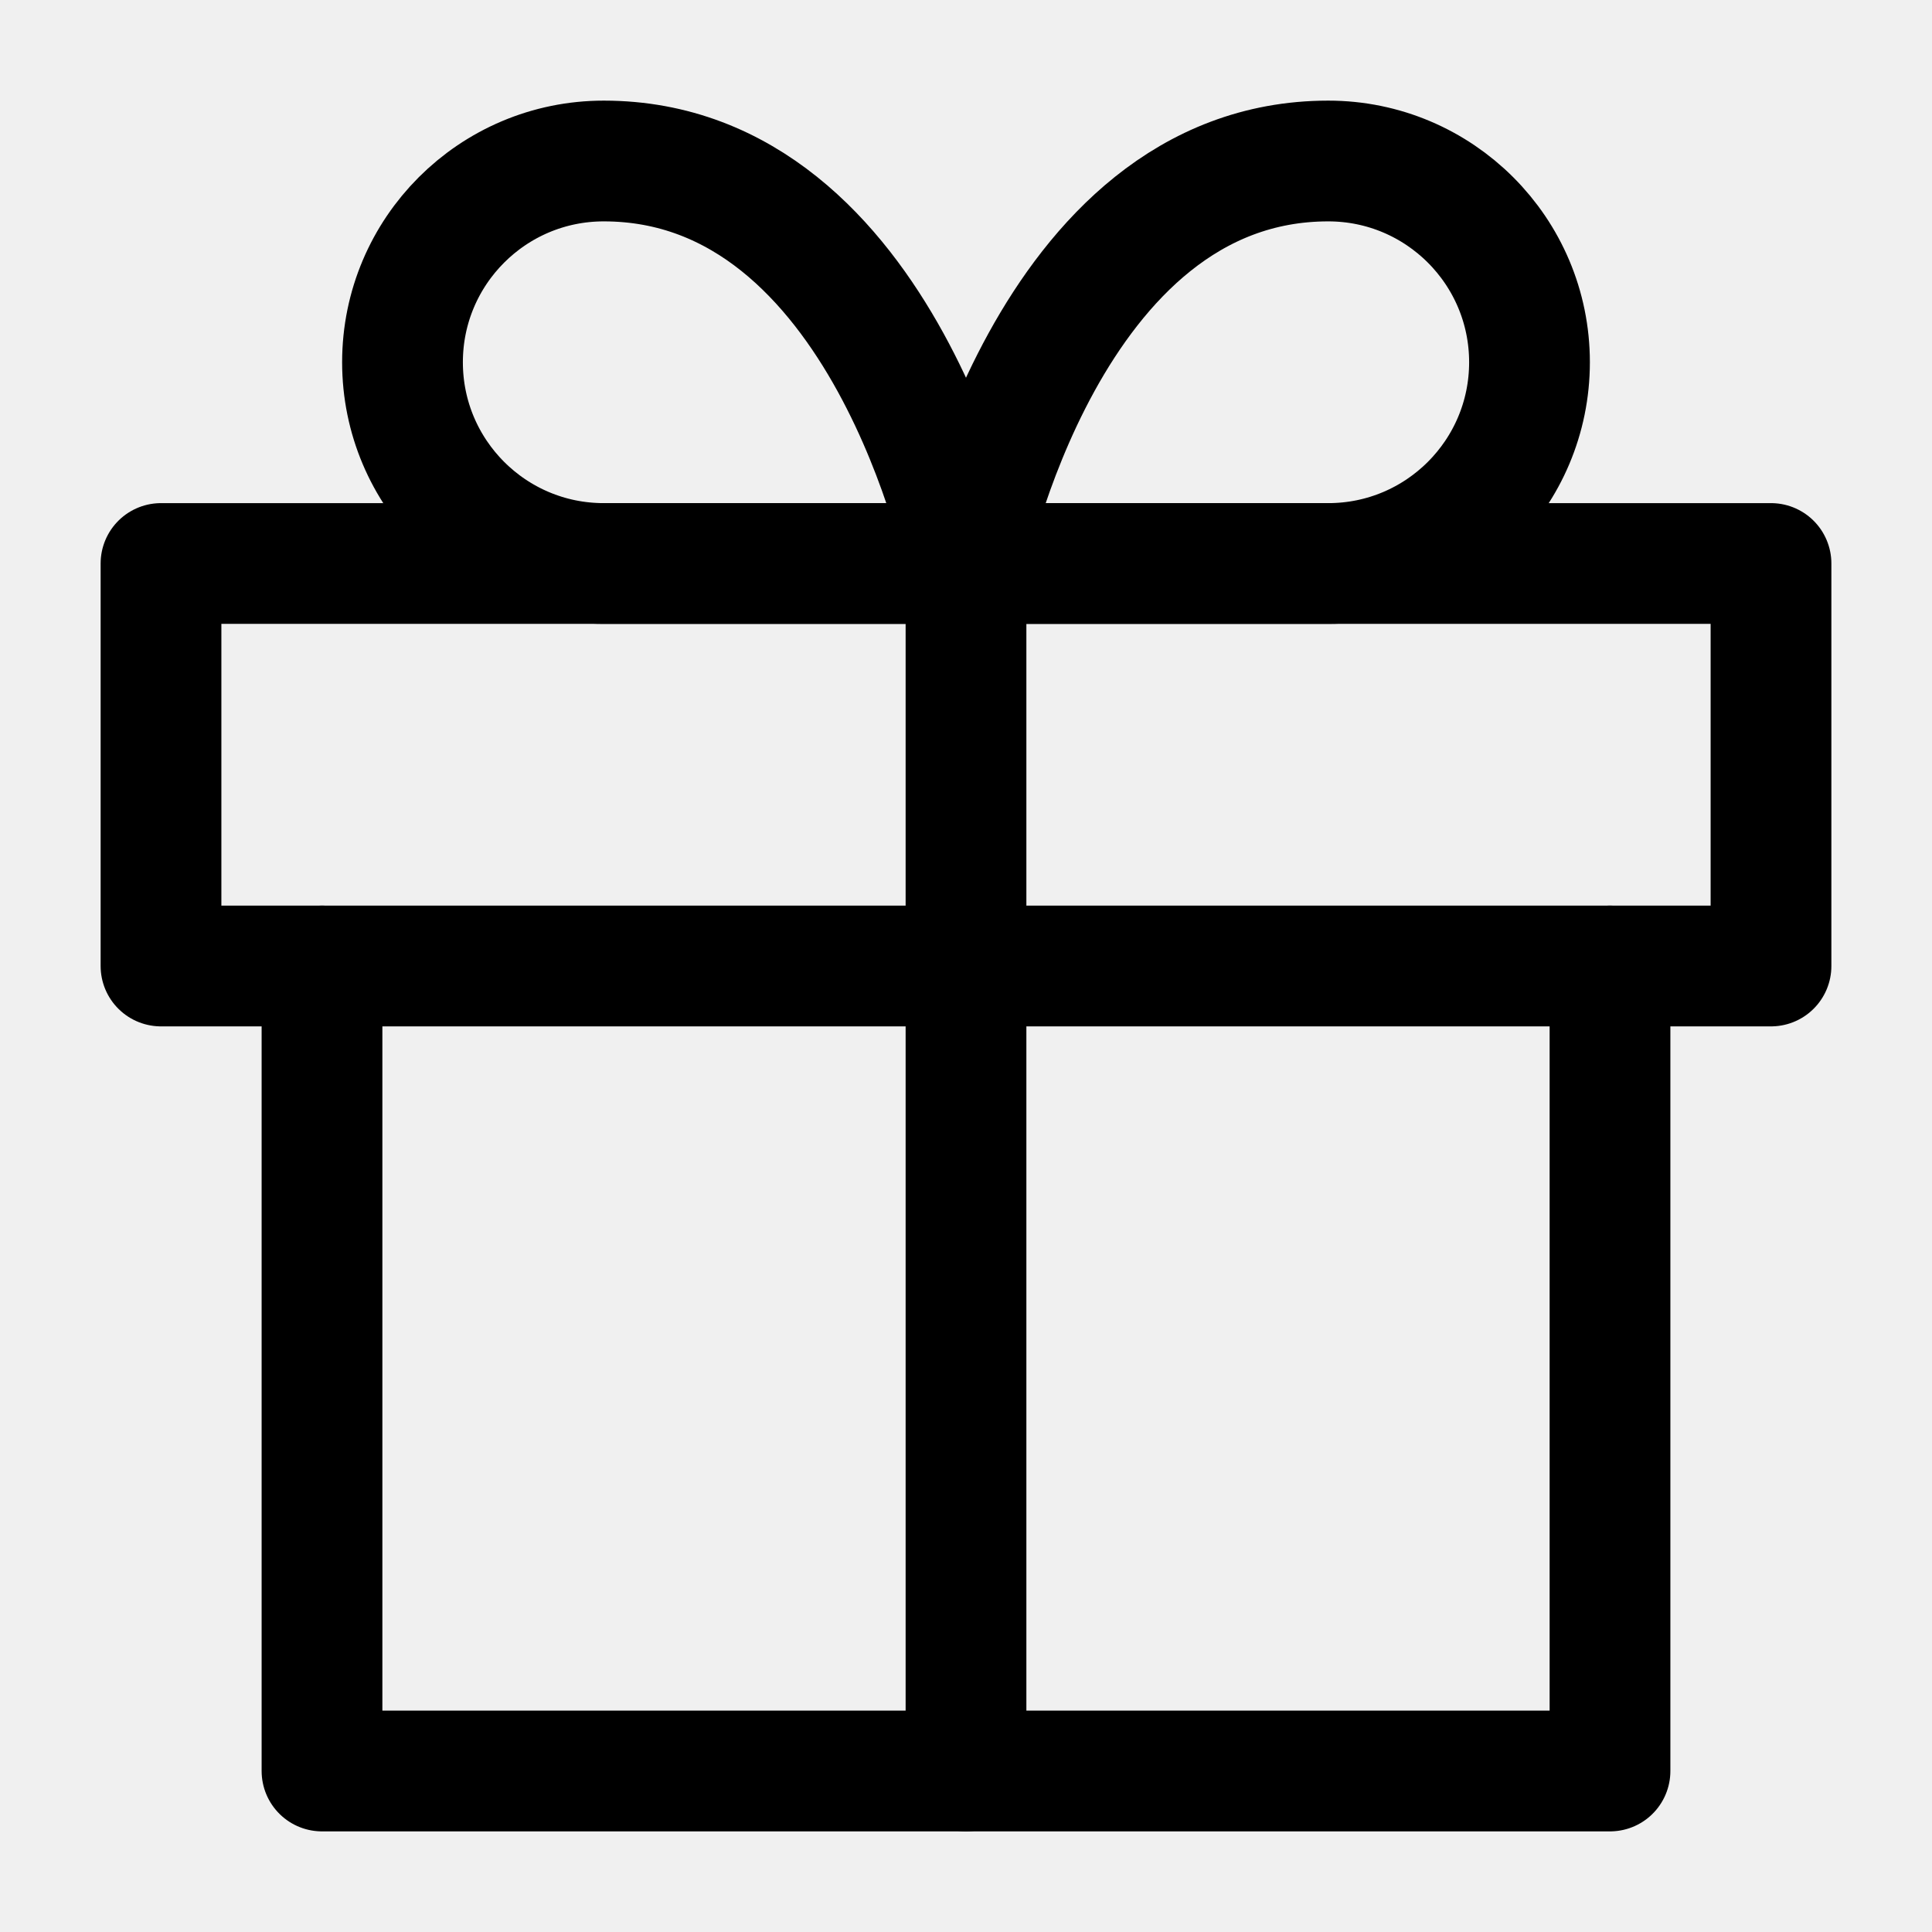
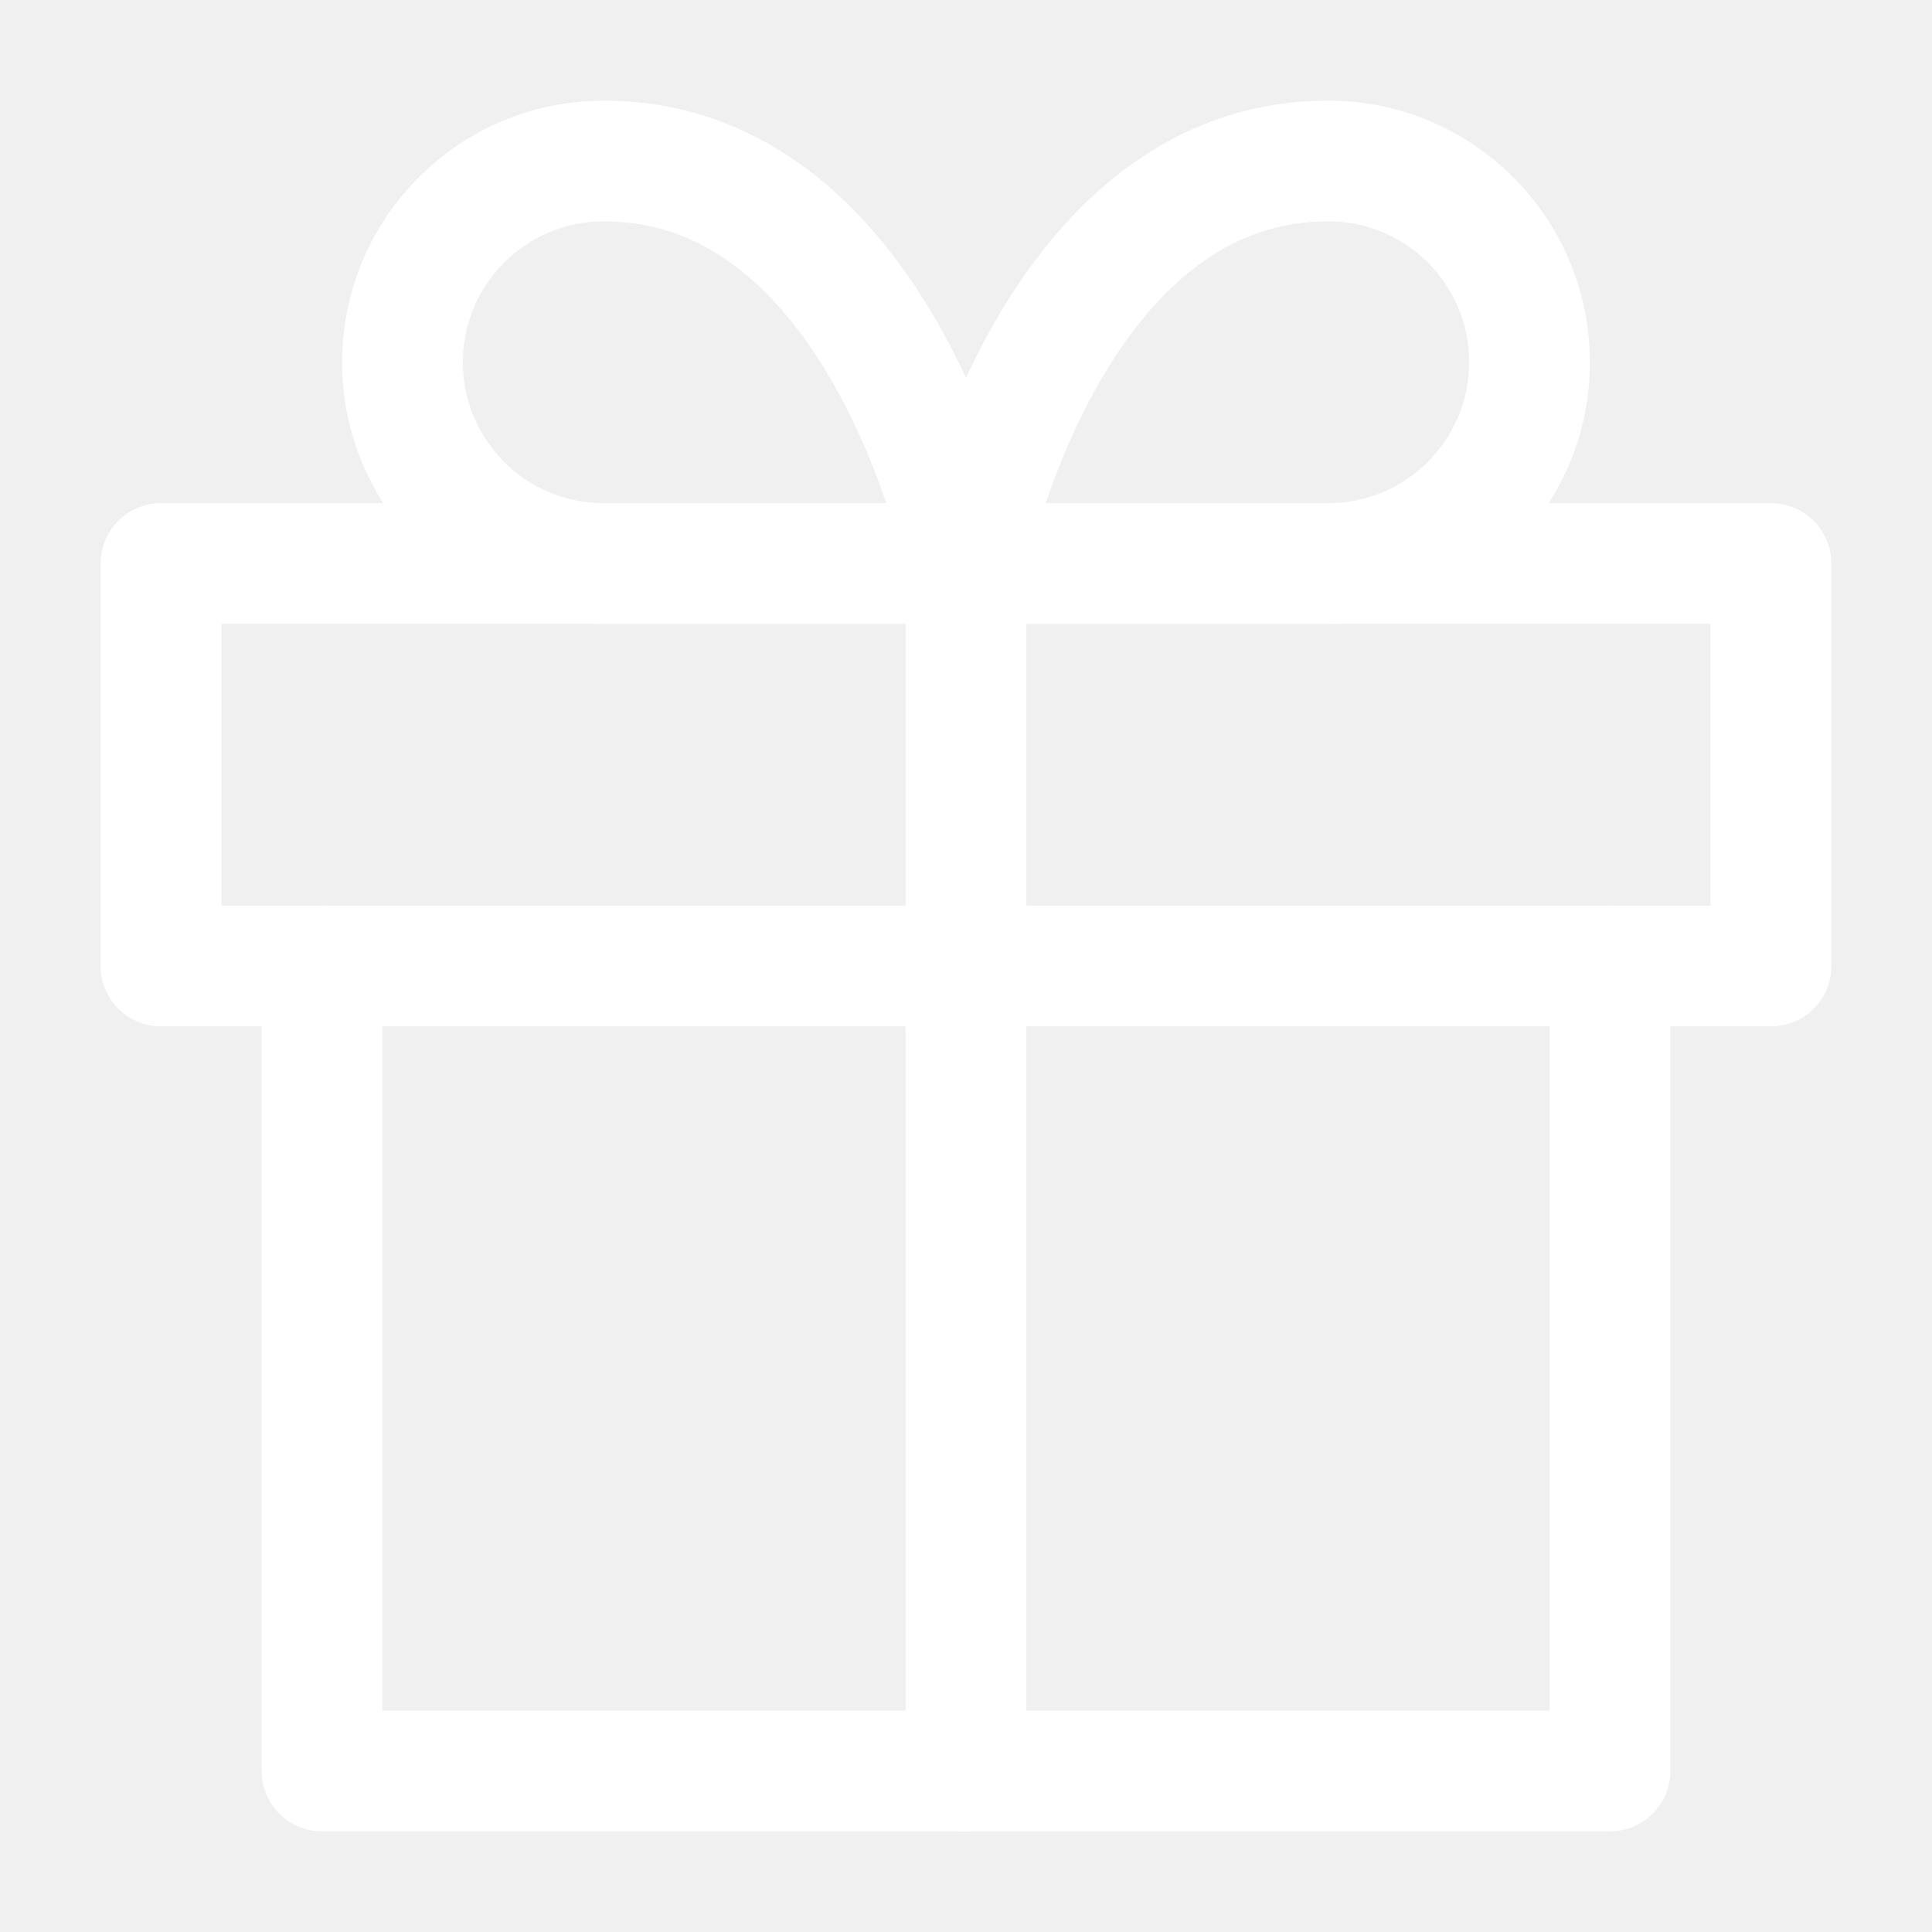
- <svg xmlns="http://www.w3.org/2000/svg" width="100" height="100" viewBox="0 0 24 24" fill="none" stroke="#000" stroke-width="1.5" stroke-linecap="round" stroke-linejoin="round" class="feather feather-gift">
+ <svg xmlns="http://www.w3.org/2000/svg" width="100" height="100" viewBox="0 0 24 24" fill="none" stroke="#fff" stroke-width="1.5" stroke-linecap="round" stroke-linejoin="round" class="feather feather-gift">
  <polyline points="20 12 20 22 4 22 4 12" />
  <rect x="2" y="7" width="20" height="5" />
  <line x1="12" y1="22" x2="12" y2="7" />
  <path d="M12 7H7.5a2.5 2.5 0 0 1 0-5C11 2 12 7 12 7z" />
  <path d="M12 7h4.5a2.5 2.5 0 0 0 0-5C13 2 12 7 12 7z" />
</svg>
